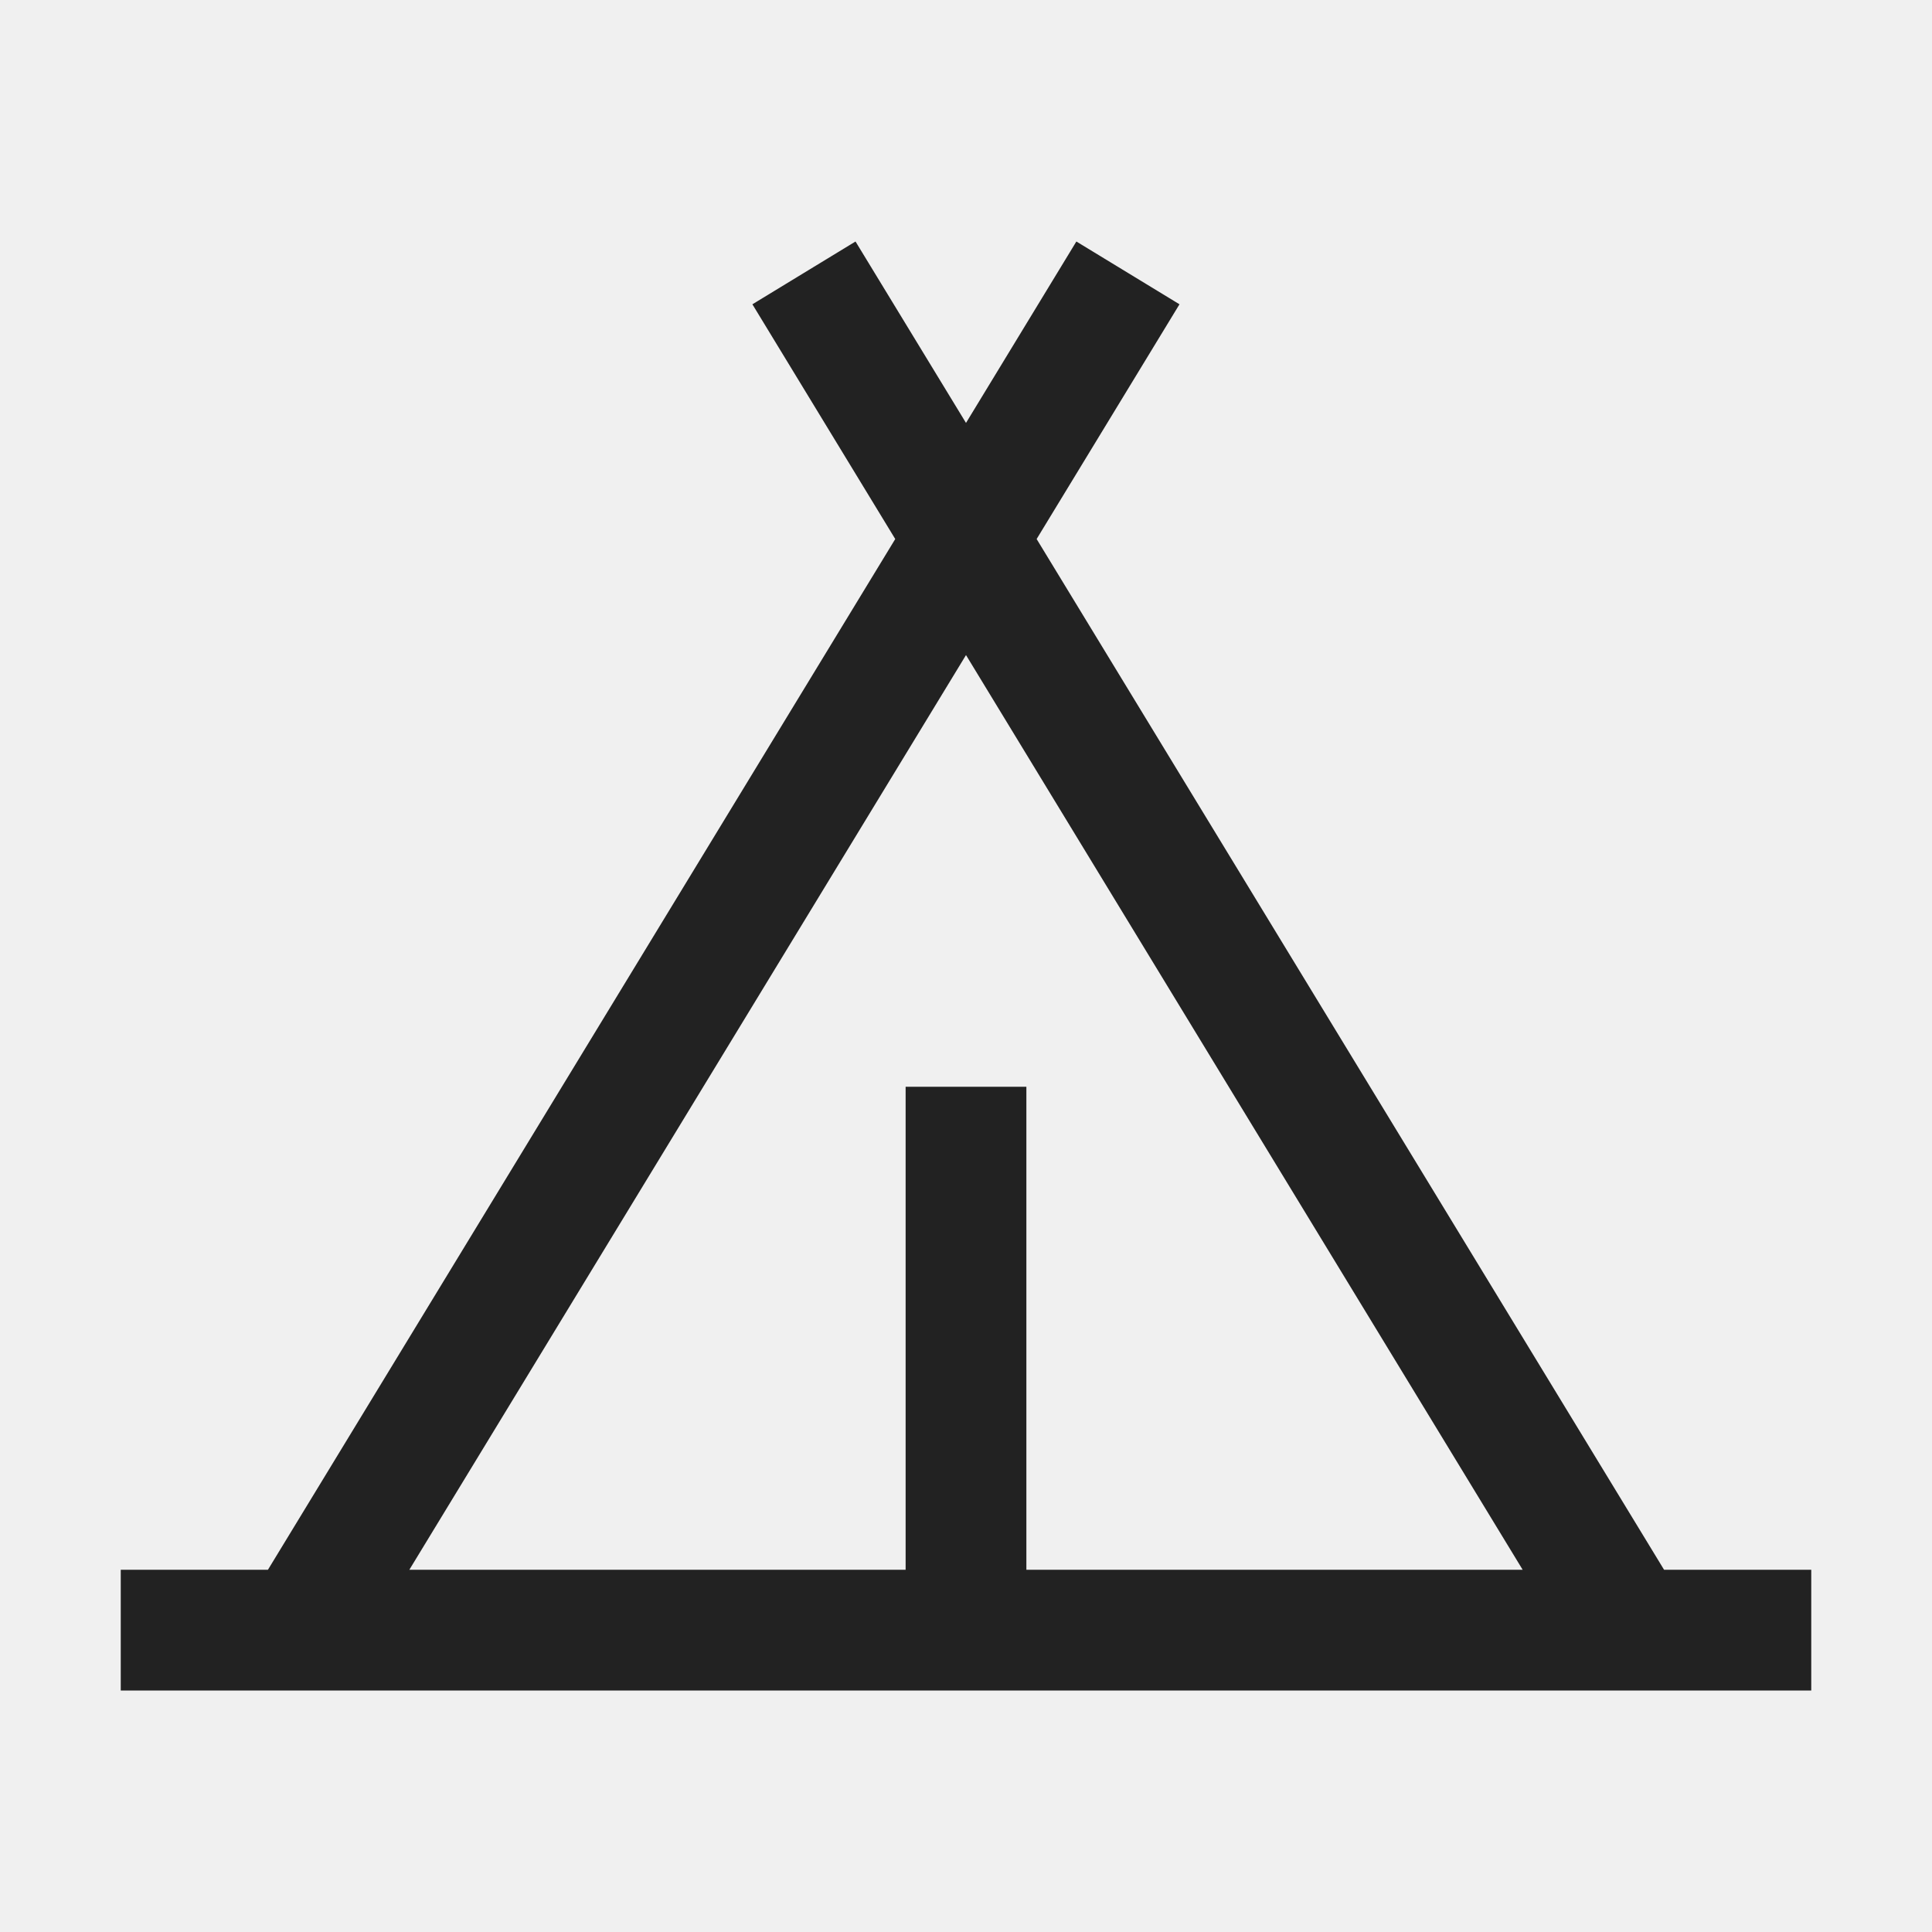
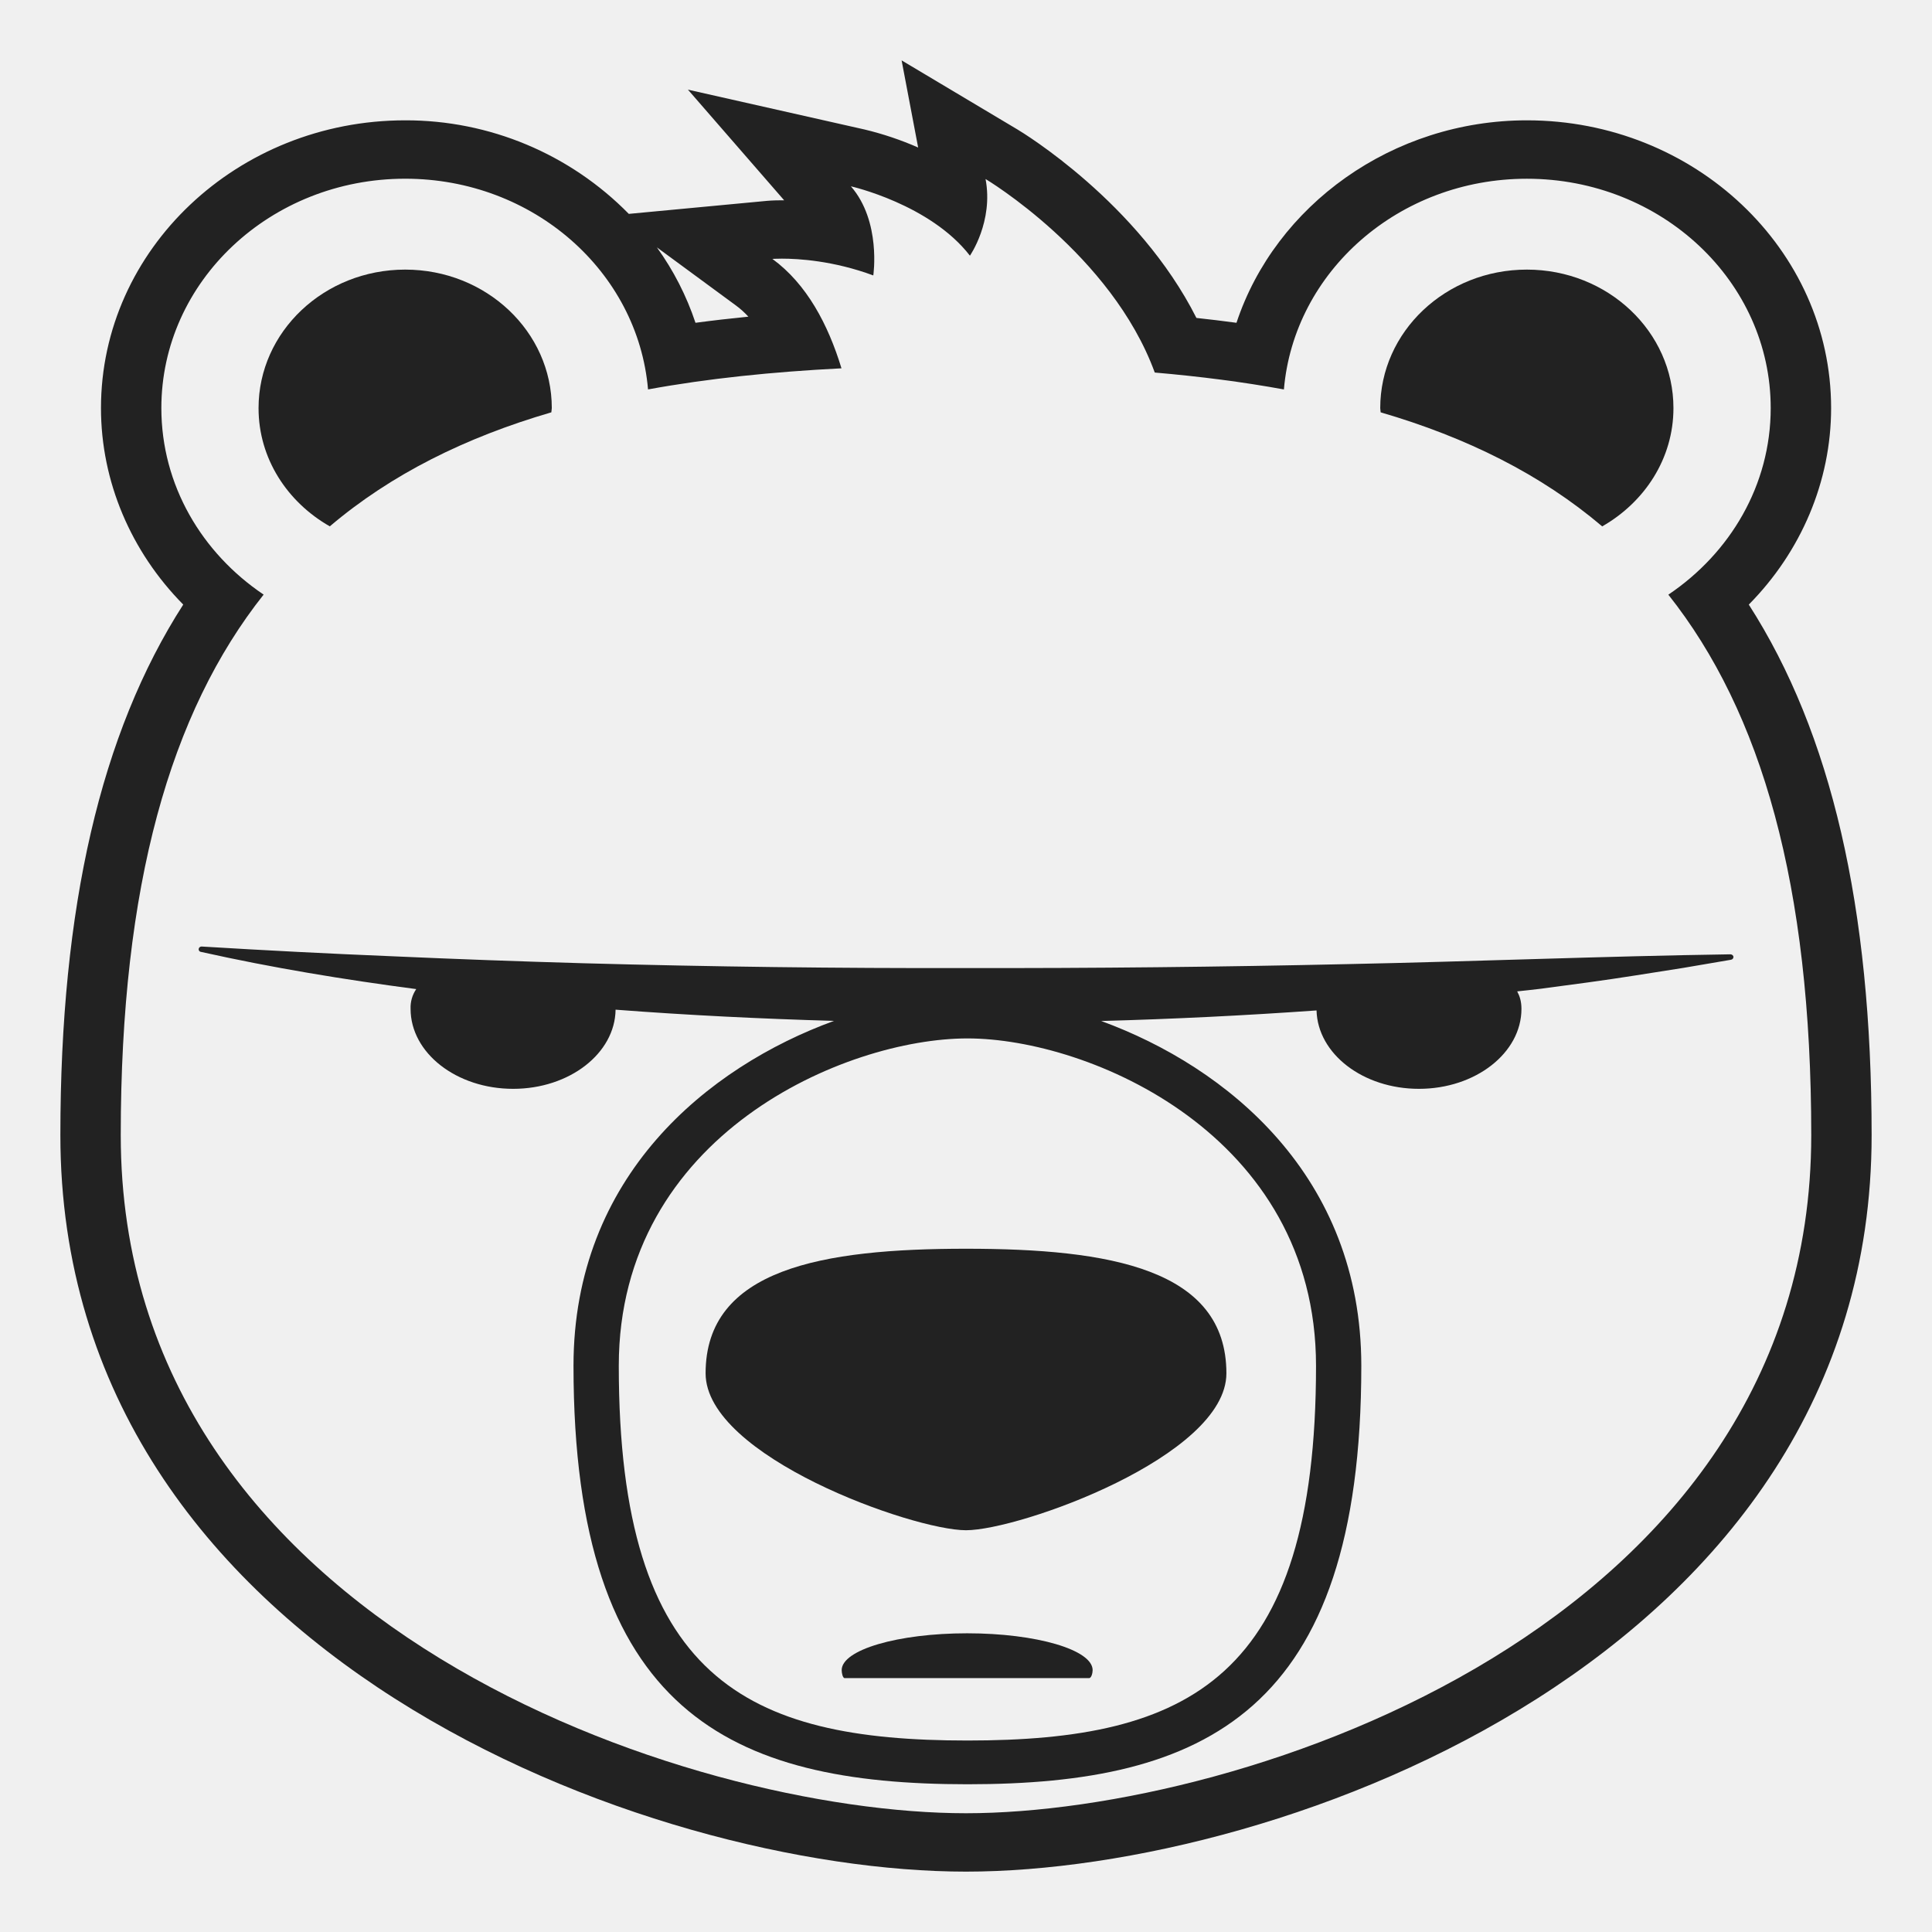
- <svg xmlns="http://www.w3.org/2000/svg" viewBox="0 0 32 32">
+ <svg xmlns="http://www.w3.org/2000/svg" width="64" height="64" preserveAspectRatio="xMidYMid meet" viewBox="0 0 64 64">
  <style>
    path { fill: #222; }
    @media (prefers-color-scheme: dark) {
      path { fill: #ffffff; }
    }
  </style>
-   <path d="M27.562 26L17.17 8.928l2.366-3.888L17.828 4L16 7.005L14.17 4l-1.708 1.04l2.366 3.888L4.438 26H2v2h28v-2zM16 10.85L25.22 26H17v-8h-2v8H6.78z" />
+   <path d="M57.931 20.028c1.732-1.752 2.727-4.077 2.727-6.51c0-5.256-4.521-9.532-10.078-9.532c-4.459 0-8.332 2.818-9.62 6.707a49.242 49.242 0 0 0-1.327-.161c-1.929-3.824-5.758-6.142-5.935-6.247L29.867 2l.548 2.887a10.473 10.473 0 0 0-1.774-.597l-5.852-1.32l3.187 3.665h-.073c-.312 0-.487.018-.487.018l-4.586.432a10.345 10.345 0 0 0-7.407-3.099c-5.557 0-10.078 4.276-10.078 9.532c0 2.433.994 4.757 2.725 6.509C3.334 24.285 2 30.06 2 37.603C2 54.844 21.539 62 32 62s30-7.156 30-24.397c0-7.543-1.334-13.317-4.069-17.575m-33.55-9.907c.143.104.279.228.41.369c-.602.06-1.185.127-1.752.203a9.287 9.287 0 0 0-1.279-2.499l2.621 1.927M32 60.066c-9.127 0-28-6.181-28-22.464C4 29.325 5.64 23.6 8.733 19.697c-2.048-1.378-3.388-3.629-3.388-6.179c0-4.196 3.617-7.598 8.078-7.598c4.239 0 7.709 3.073 8.044 6.98c1.982-.363 4.125-.583 6.408-.699c-.444-1.458-1.153-2.795-2.288-3.624c0 0 .114-.009.316-.009c.538 0 1.704.066 3.026.556c0 0 .268-1.791-.742-2.952c0 0 2.625.592 3.943 2.298c0 0 .785-1.128.518-2.54c0 0 4.17 2.488 5.605 6.411c1.496.129 2.924.312 4.278.56c.335-3.907 3.808-6.98 8.048-6.98c4.459 0 8.078 3.401 8.078 7.598c0 2.551-1.342 4.802-3.391 6.18C58.36 23.6 60 29.326 60 37.603c0 16.283-18.872 22.463-28 22.463" fill="currentColor" />
+   <path d="M10.925 17.436c2.031-1.723 4.487-2.944 7.339-3.777c.001-.048.015-.092.015-.14c0-2.534-2.173-4.588-4.856-4.588c-2.684 0-4.858 2.054-4.858 4.588c-.001 1.669.951 3.114 2.36 3.917" fill="currentColor" />
+   <path d="M53.075 17.437c1.408-.804 2.36-2.249 2.36-3.918c0-2.534-2.175-4.588-4.856-4.588c-2.686 0-4.857 2.054-4.857 4.588c0 .048.013.092.014.14c2.853.833 5.308 2.054 7.339 3.778" fill="currentColor" />
+   <path d="M32.038 54.105c-2.295 0-4.156.547-4.156 1.22c0 .092.033.265.099.265h8.096c.077 0 .118-.168.118-.265c-.001-.672-1.86-1.22-4.157-1.22" fill="currentColor" />
+   <path d="M23.374 45.493c0 2.755 6.865 5.198 8.626 5.198s8.626-2.443 8.626-5.198c0-3.46-3.861-4.127-8.626-4.127c-4.761 0-8.626.667-8.626 4.127" fill="currentColor" />
+   <path d="M57.323 31.613c-4.23.063-8.443.237-12.665.324c-4.22.094-8.444.139-12.663.131a424.25 424.25 0 0 1-12.663-.159a393.251 393.251 0 0 1-6.327-.231a317.682 317.682 0 0 1-6.322-.323c-.043-.004-.089.026-.098.068a.086.086 0 0 0 .069.109l.015.003c2.358.526 4.734.916 7.119 1.23a1.089 1.089 0 0 0-.187.654c0 1.463 1.522 2.65 3.398 2.65c1.864 0 3.373-1.173 3.393-2.622c2.409.184 4.822.302 7.236.371c-4.183 1.525-8.63 5.14-8.63 11.426c0 11.505 5.217 13.862 13.05 13.862c7.831 0 13.047-2.357 13.047-13.862c0-6.281-4.438-9.895-8.617-11.422a163.5 163.5 0 0 0 7.134-.35c.038 1.438 1.538 2.597 3.392 2.597c1.873 0 3.396-1.188 3.396-2.65c0-.248-.059-.426-.141-.578c.256-.029.514-.054.77-.086c1.049-.139 2.104-.277 3.15-.443l1.574-.248l1.572-.268l.02-.004a.094.094 0 0 0 .078-.09c-.002-.049-.046-.089-.1-.089M43.595 45.245c0 10.381-4.234 12.412-11.547 12.412c-7.315 0-11.55-2.031-11.55-12.412c0-7.665 7.522-10.846 11.55-10.846c4.025 0 11.547 3.181 11.547 10.846" fill="currentColor" />
</svg>
